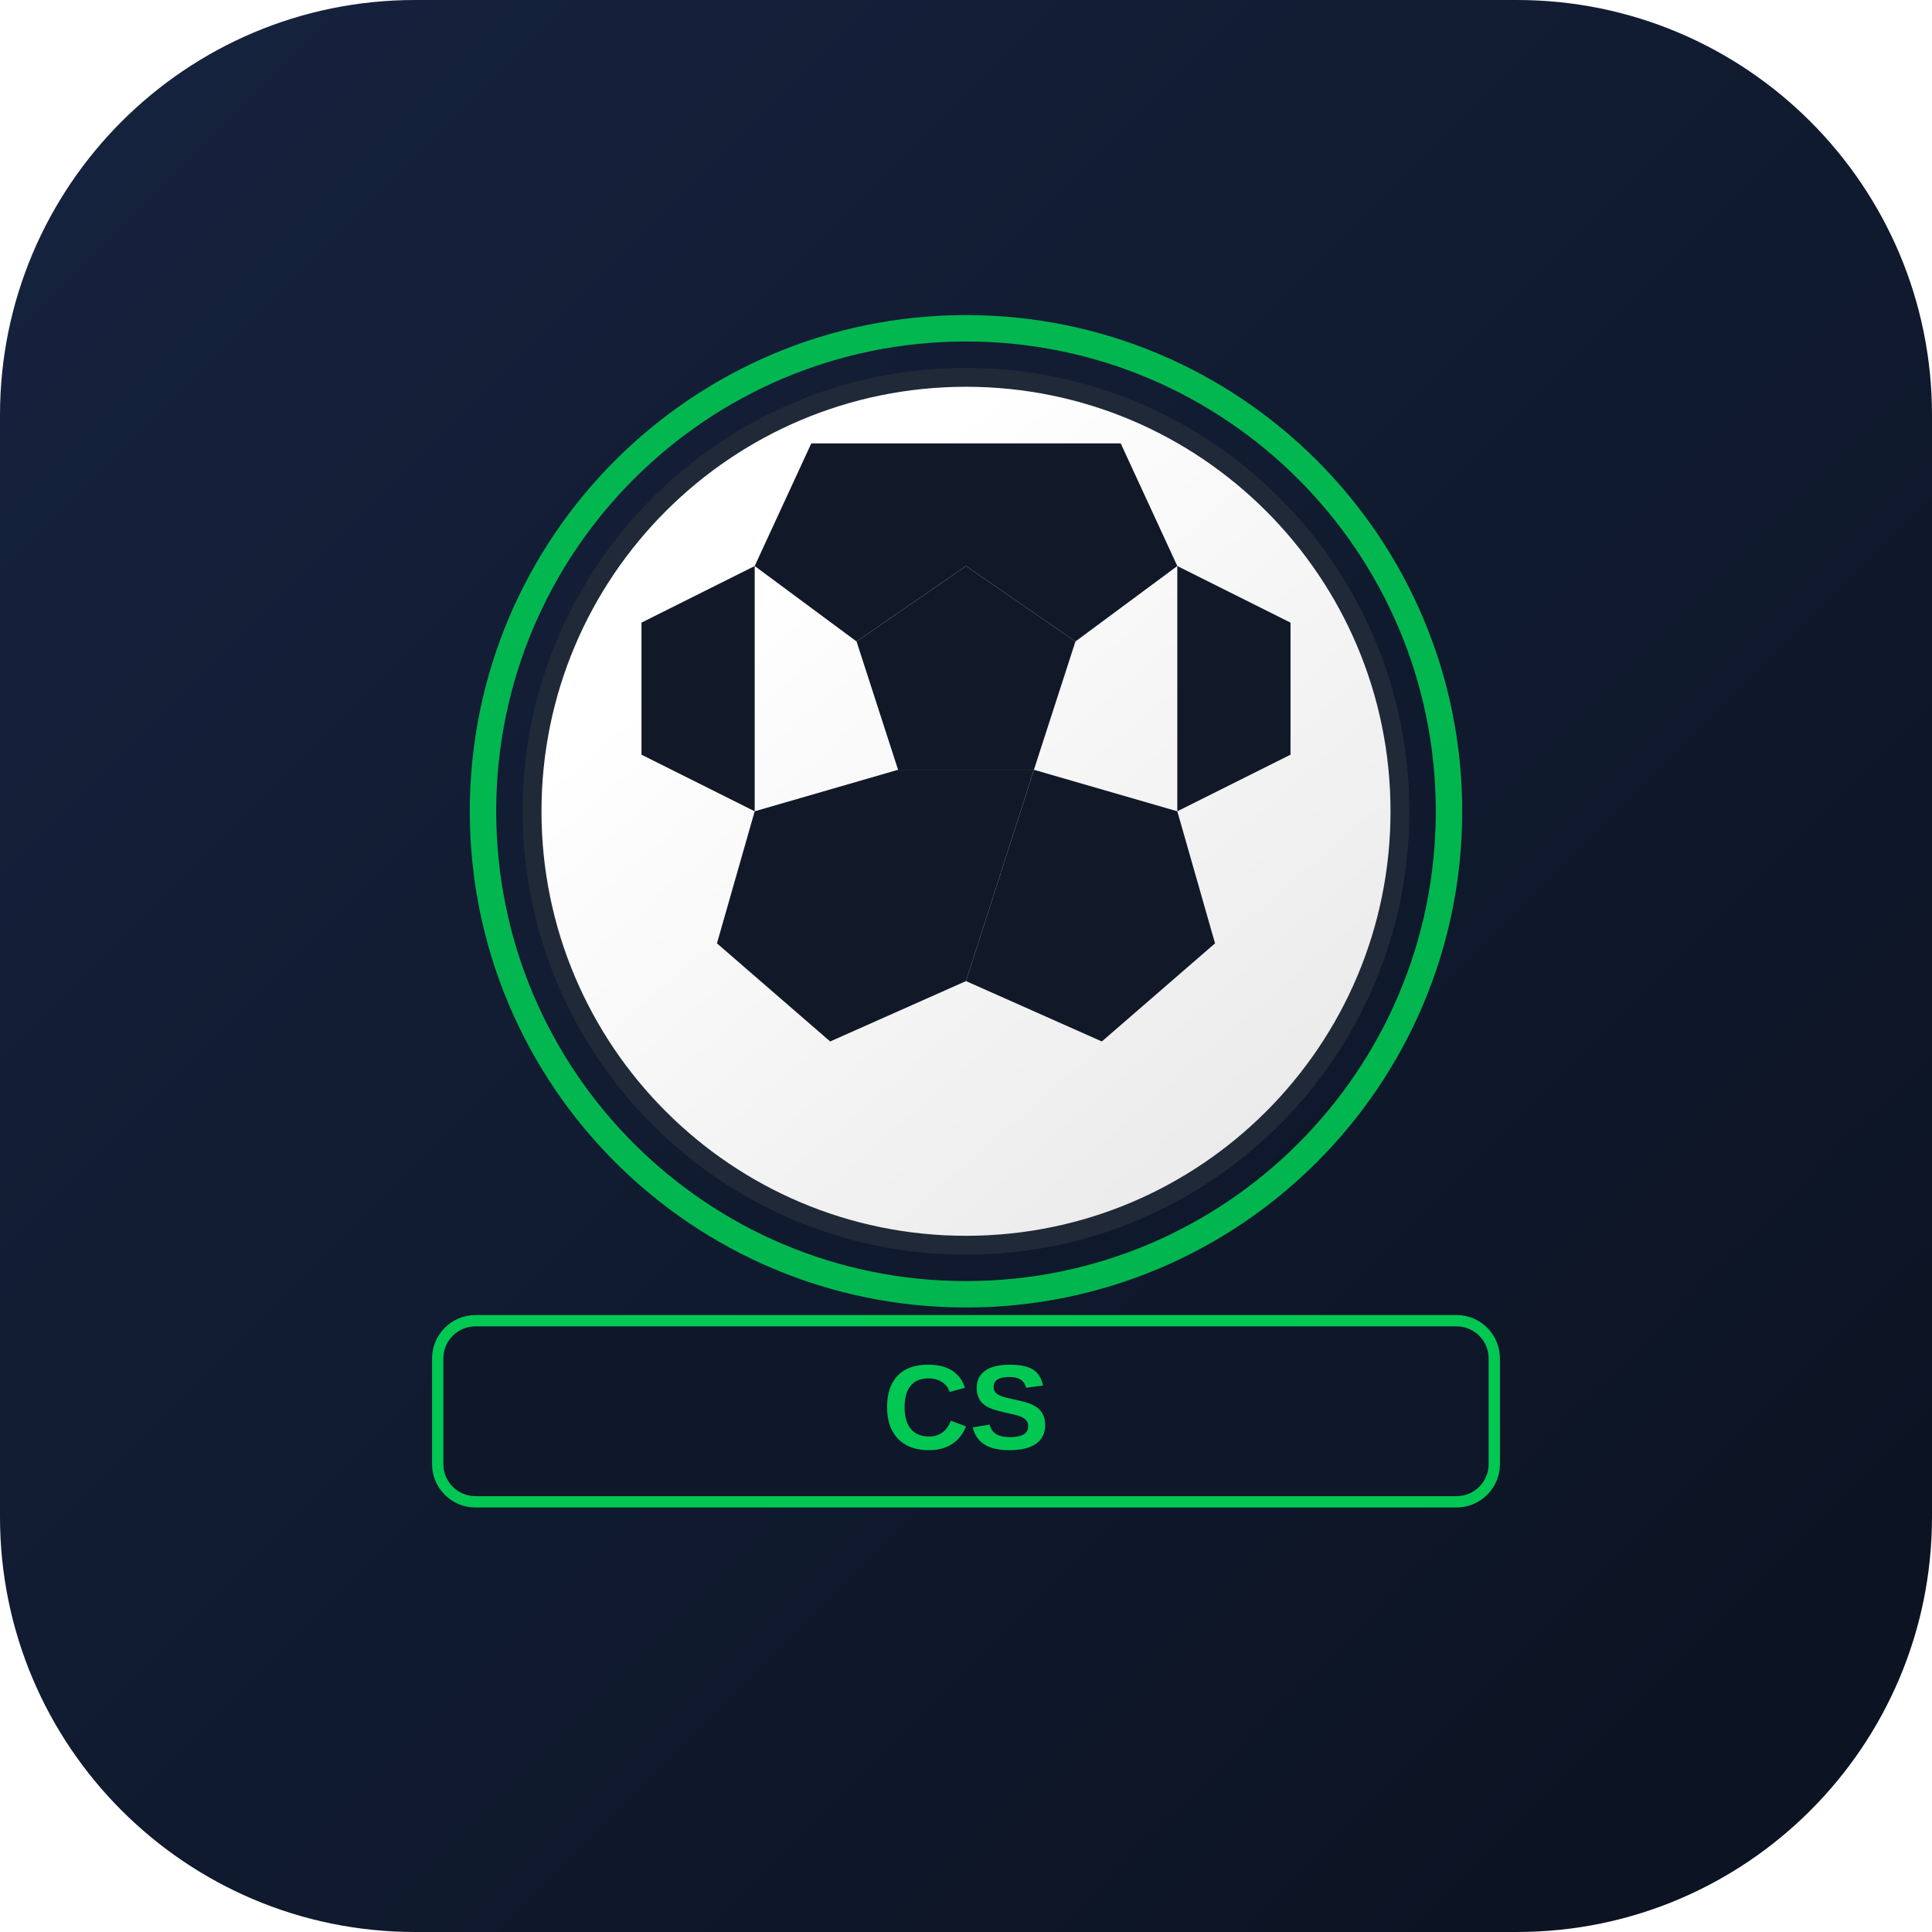
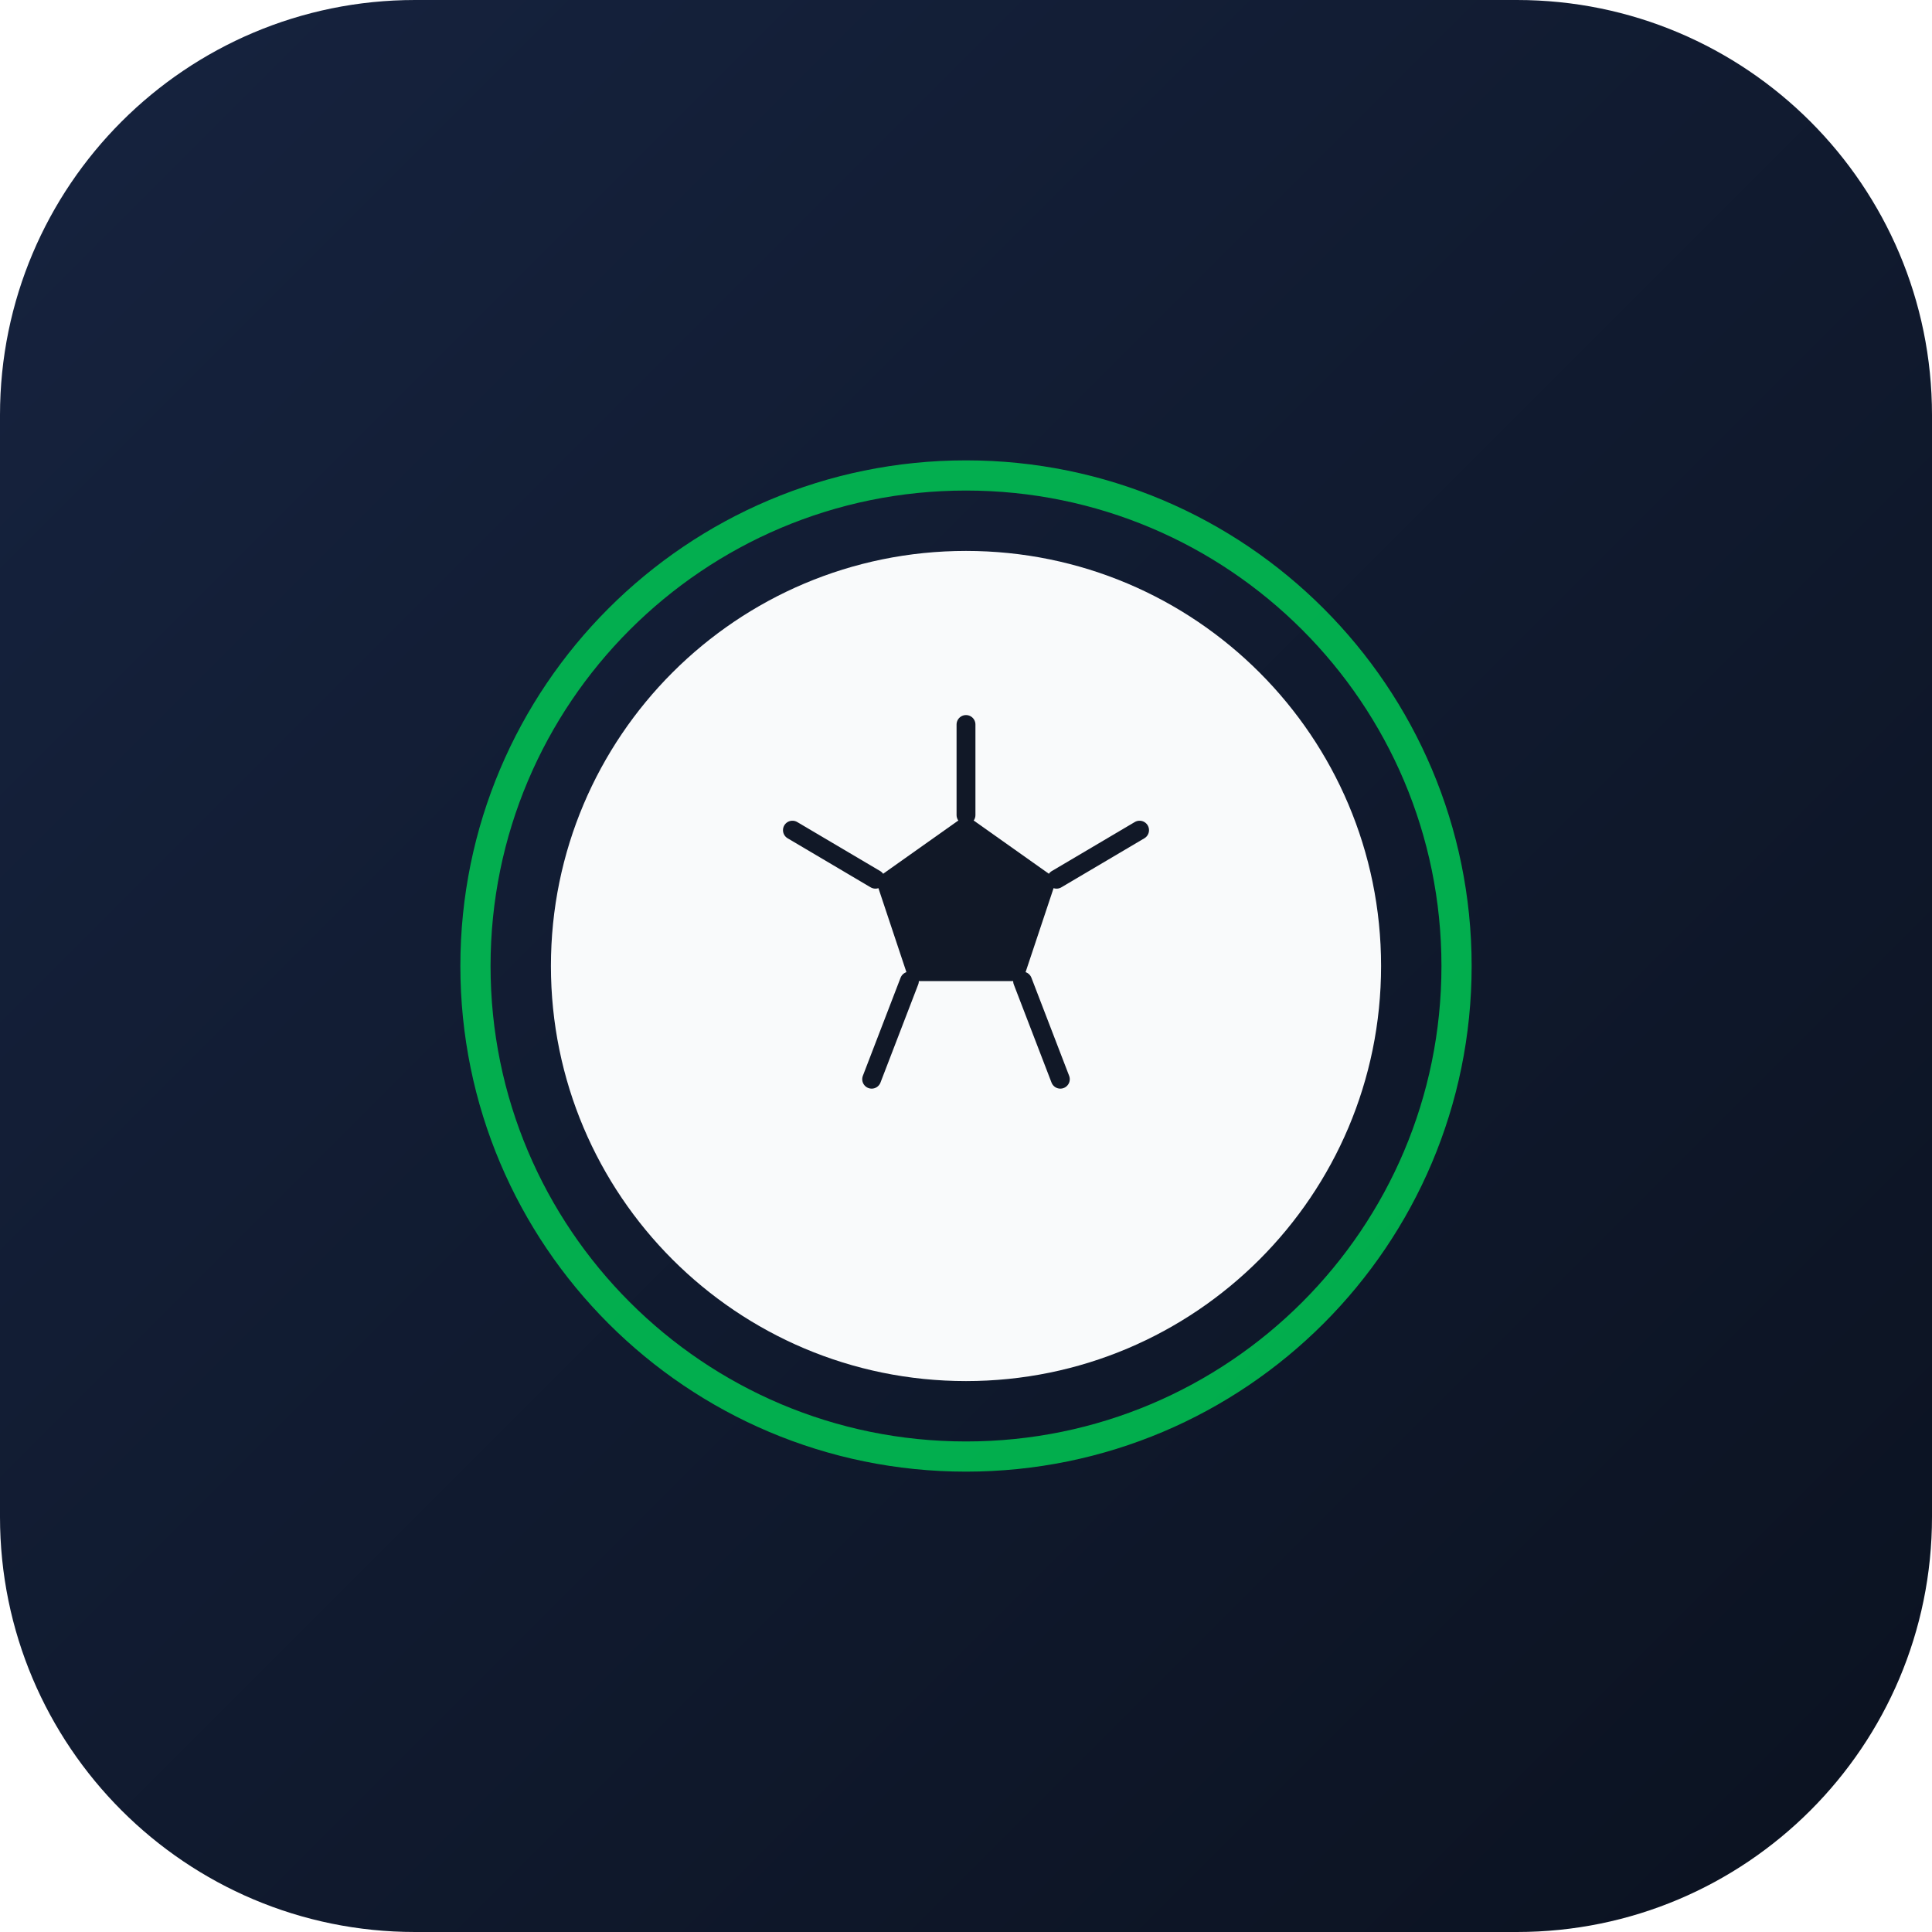
<svg xmlns="http://www.w3.org/2000/svg" width="1024" height="1024" viewBox="0 0 1024 1024">
  <defs>
    <linearGradient id="bg" x1="0" y1="0" x2="1024" y2="1024" gradientUnits="userSpaceOnUse">
      <stop offset="0" stop-color="#16233f" />
      <stop offset="1" stop-color="#0b1220" />
    </linearGradient>
-     <linearGradient id="ballShine" x1="380" y1="330" x2="700" y2="700" gradientUnits="userSpaceOnUse">
-       <stop offset="0" stop-color="#ffffff" />
-       <stop offset="1" stop-color="#e6e6e6" />
-     </linearGradient>
  </defs>
  <rect width="1024" height="1024" rx="220" fill="url(#bg)" />
-   <rect x="232" y="700" width="560" height="96" rx="20" fill="#0f172a" stroke="#00c853" stroke-width="6" />
-   <text x="512" y="768" font-family="Arial, Helvetica, sans-serif" font-size="64" font-weight="700" fill="#00c853" text-anchor="middle">CS</text>
-   <circle cx="512" cy="430" r="230" fill="url(#ballShine)" />
-   <circle cx="512" cy="430" r="230" fill="none" stroke="#1f2937" stroke-width="10" />
+   <circle cx="512" cy="512" r="260" fill="none" stroke="#00c853" stroke-width="16" opacity="0.85" />
+   <circle cx="512" cy="512" r="220" fill="#f9fafb" />
  <g fill="#111827">
-     <polygon points="512,300 570,340 548,408 476,408 454,340" />
-     <polygon points="512,300 454,340 400,300 430,235 594,235 624,300 570,340" />
-     <polygon points="476,408 400,430 380,500 440,552 512,520 548,408" />
-     <polygon points="548,408 512,520 584,552 644,500 624,430" />
-     <polygon points="400,430 340,400 340,330 400,300" />
-     <polygon points="624,430 684,400 684,330 624,300" />
+     <polygon points="512,432 560,466 542,520 482,520 464,466" />
  </g>
-   <circle cx="512" cy="430" r="256" fill="none" stroke="#00c853" stroke-width="14" opacity="0.9" />
+   <g stroke="#111827" stroke-width="10" stroke-linecap="round">
+     <line x1="512" y1="432" x2="512" y2="384" />
+     <line x1="560" y1="466" x2="604" y2="440" />
+     <line x1="542" y1="520" x2="562" y2="572" />
+     <line x1="482" y1="520" x2="462" y2="572" />
+     <line x1="464" y1="466" x2="420" y2="440" />
+   </g>
</svg>
